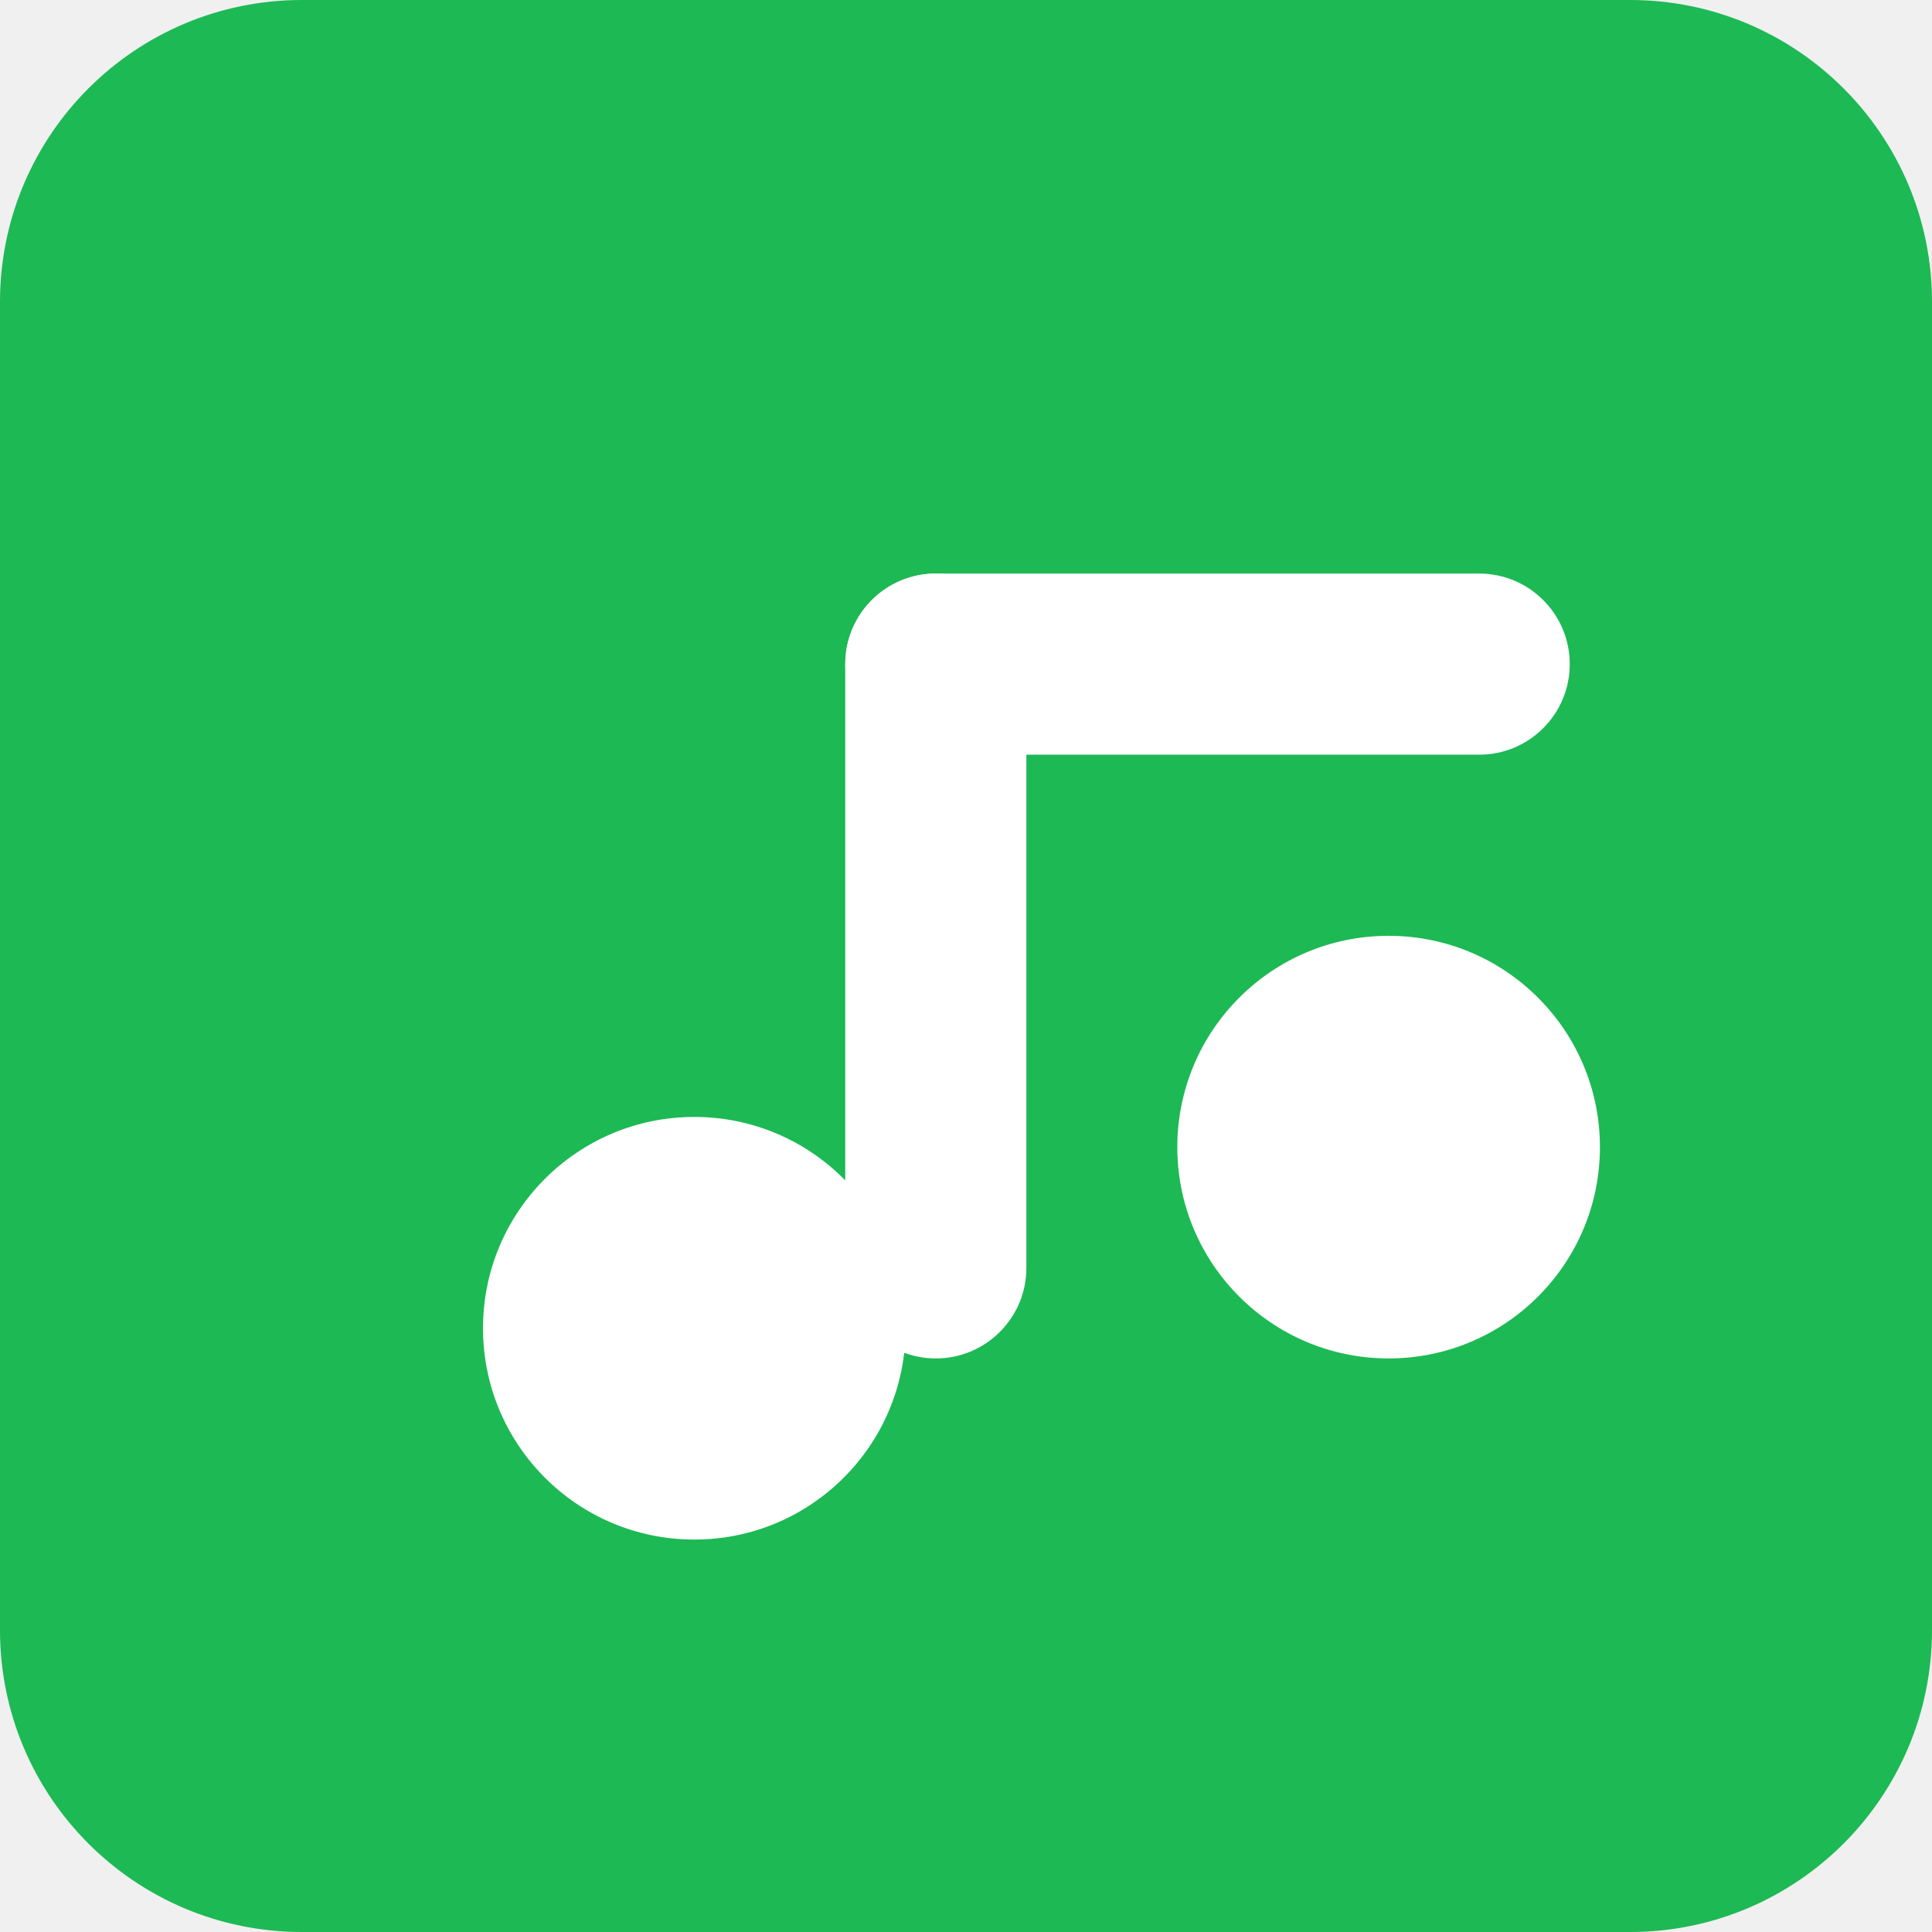
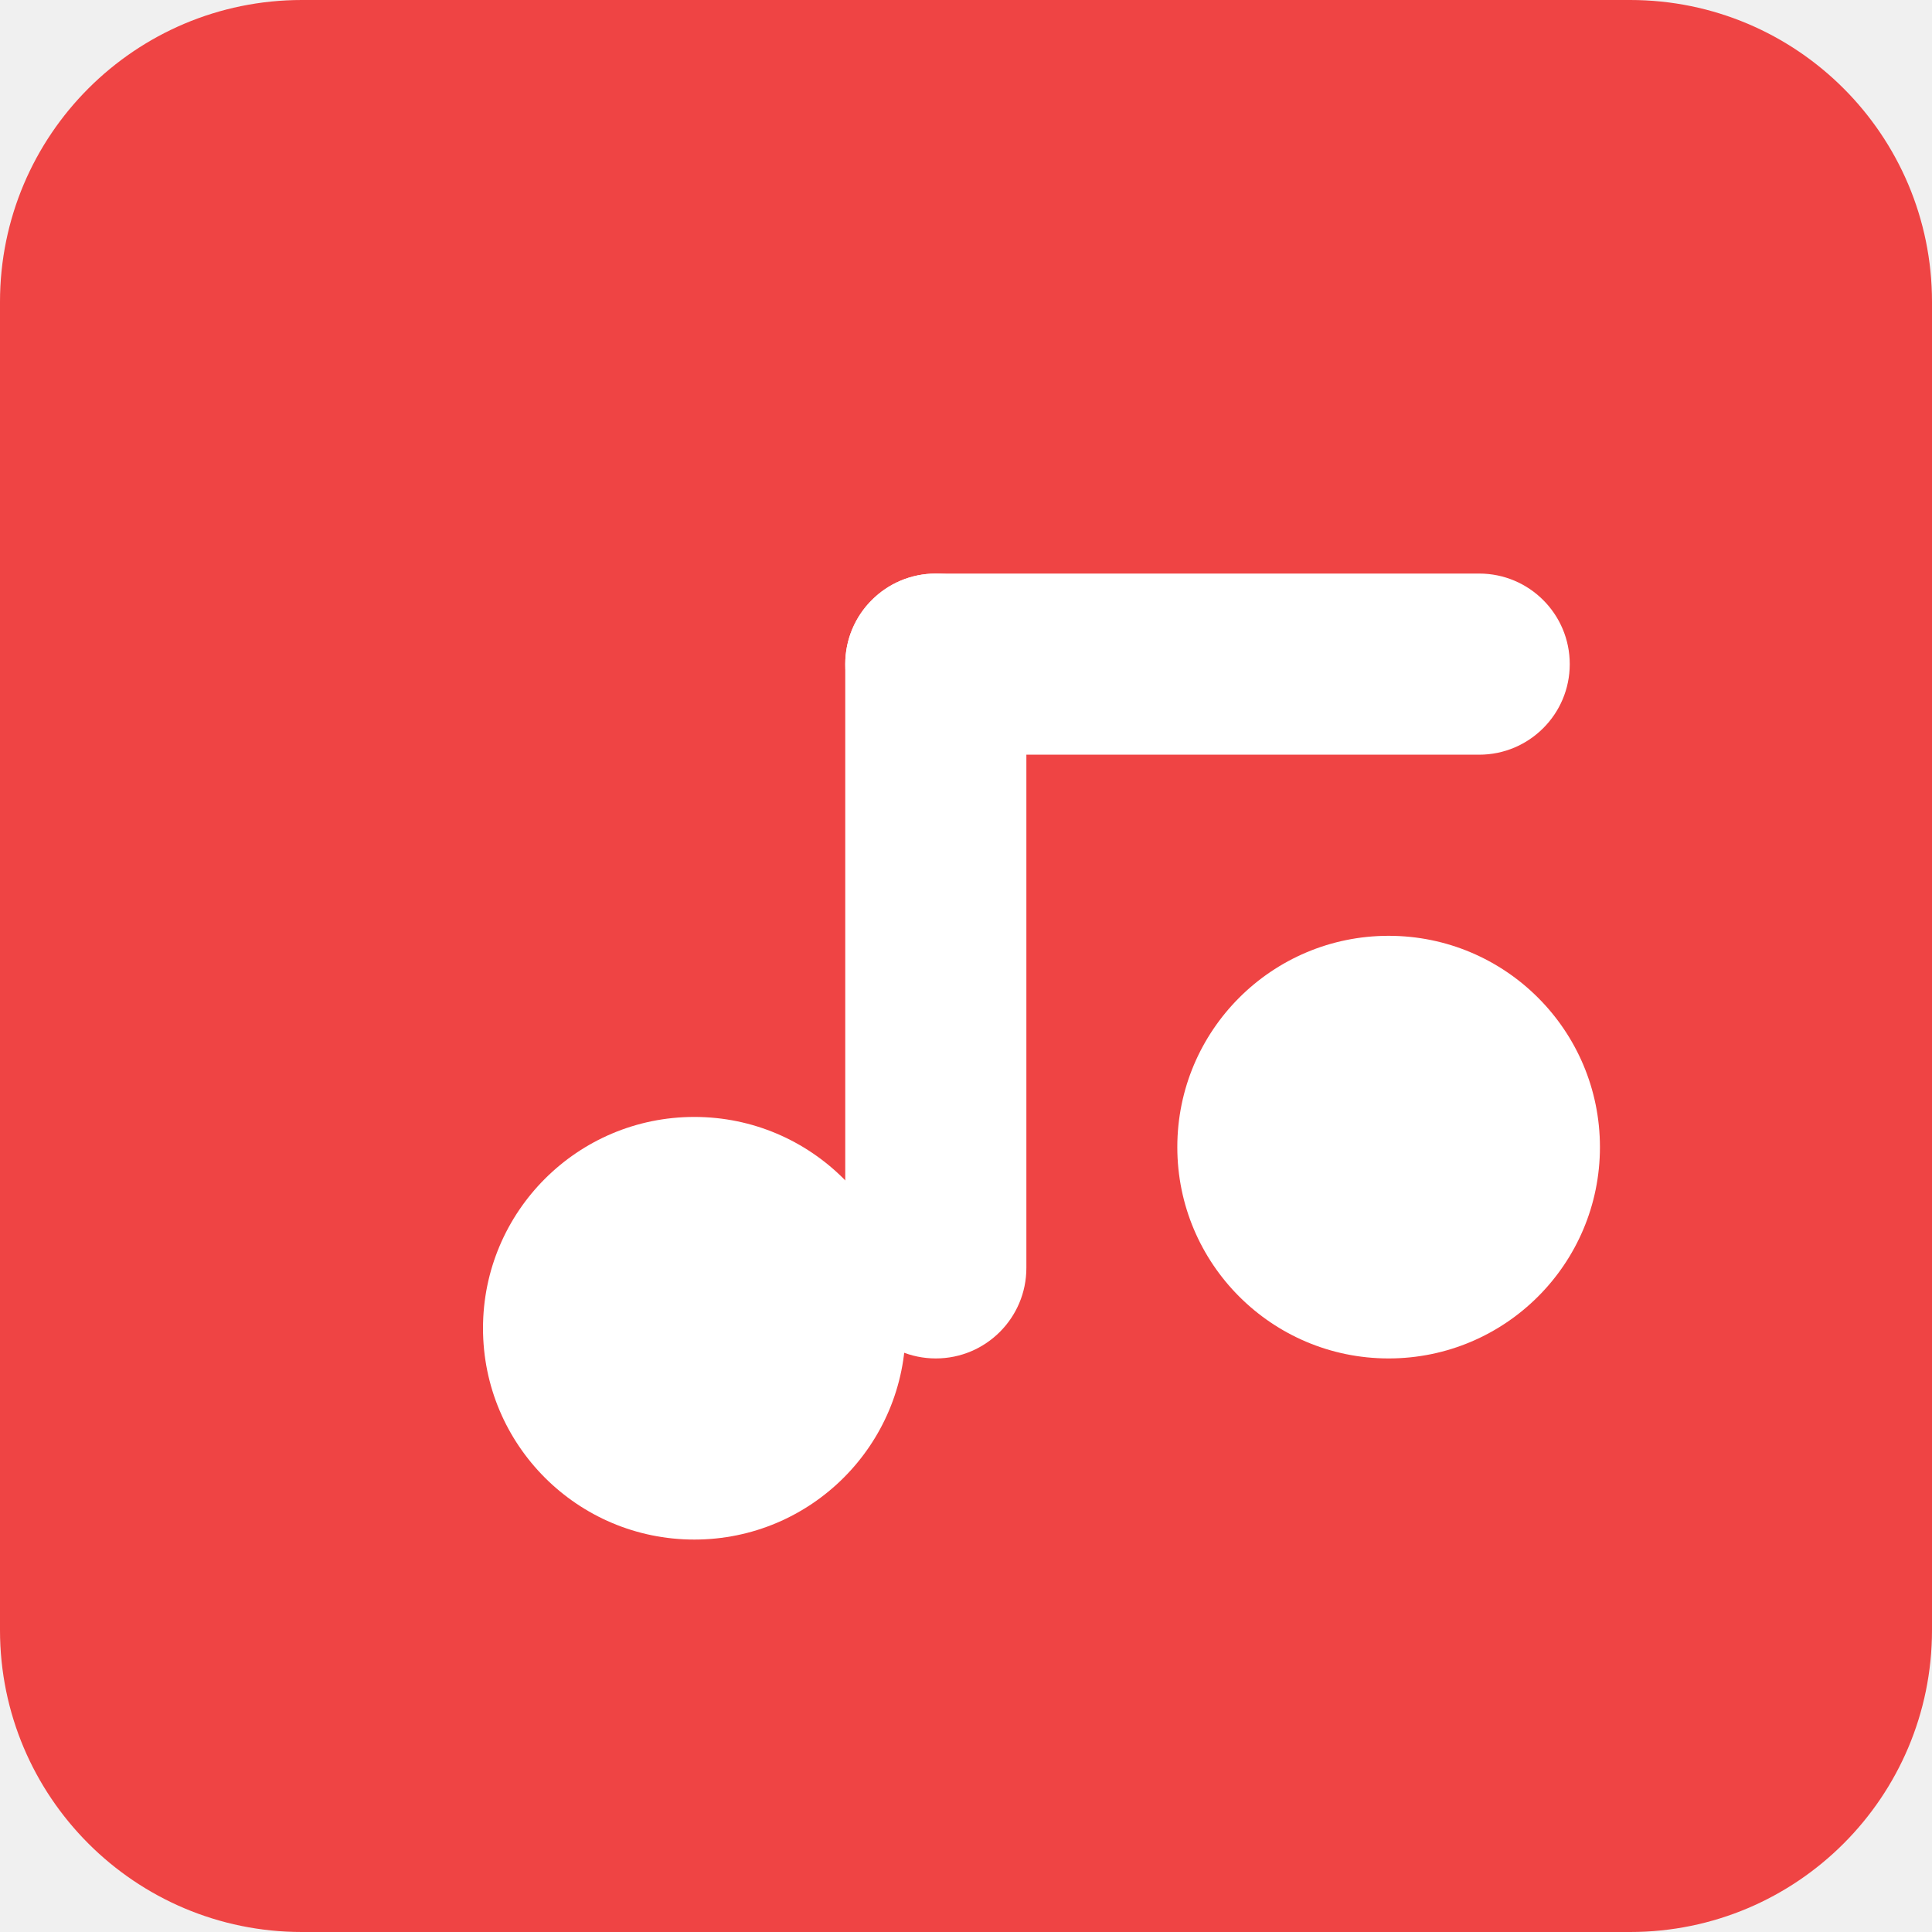
<svg xmlns="http://www.w3.org/2000/svg" viewBox="0 0 512 512">
-   <rect width="512" height="512" rx="80" fill="#1DB954" />
+   <rect width="512" height="512" rx="80" fill="#EF4444" />
  <circle cx="184" cy="352" r="56" fill="white" />
  <circle cx="368" cy="304" r="56" fill="white" />
  <rect x="224" y="152" width="48" height="208" rx="24" fill="white" />
  <rect x="224" y="152" width="192" height="48" rx="24" fill="white" />
</svg>
